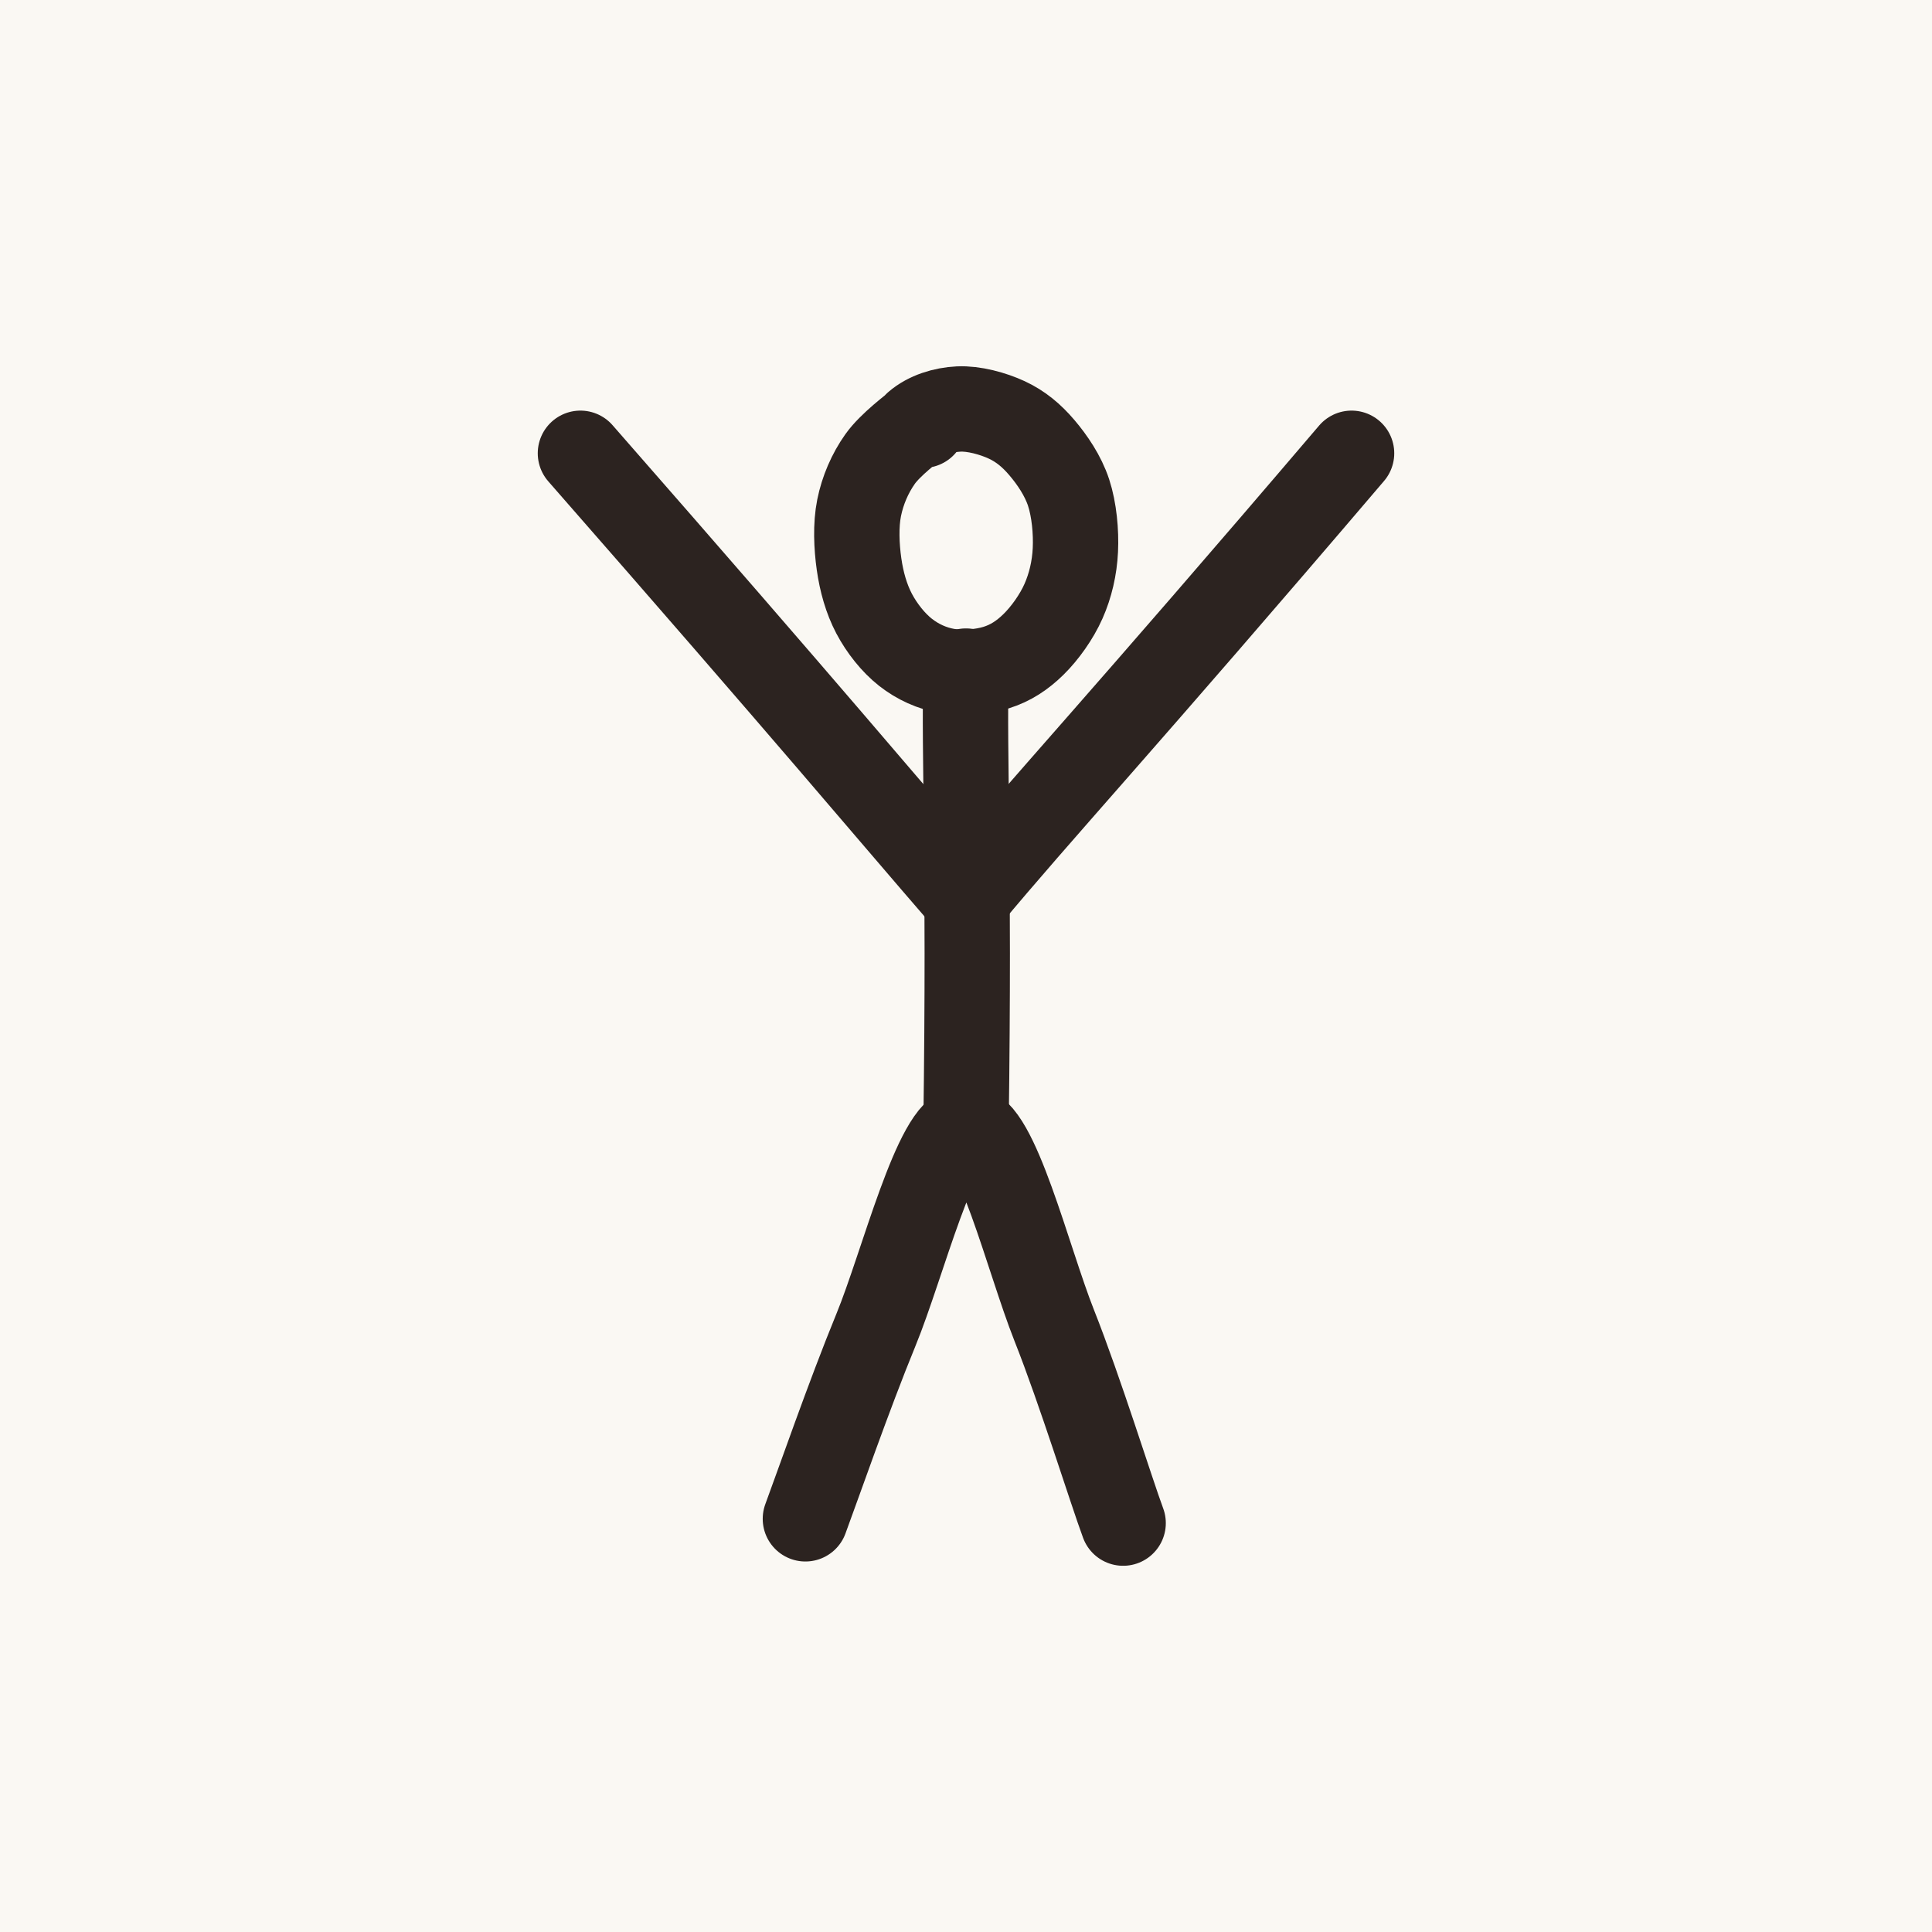
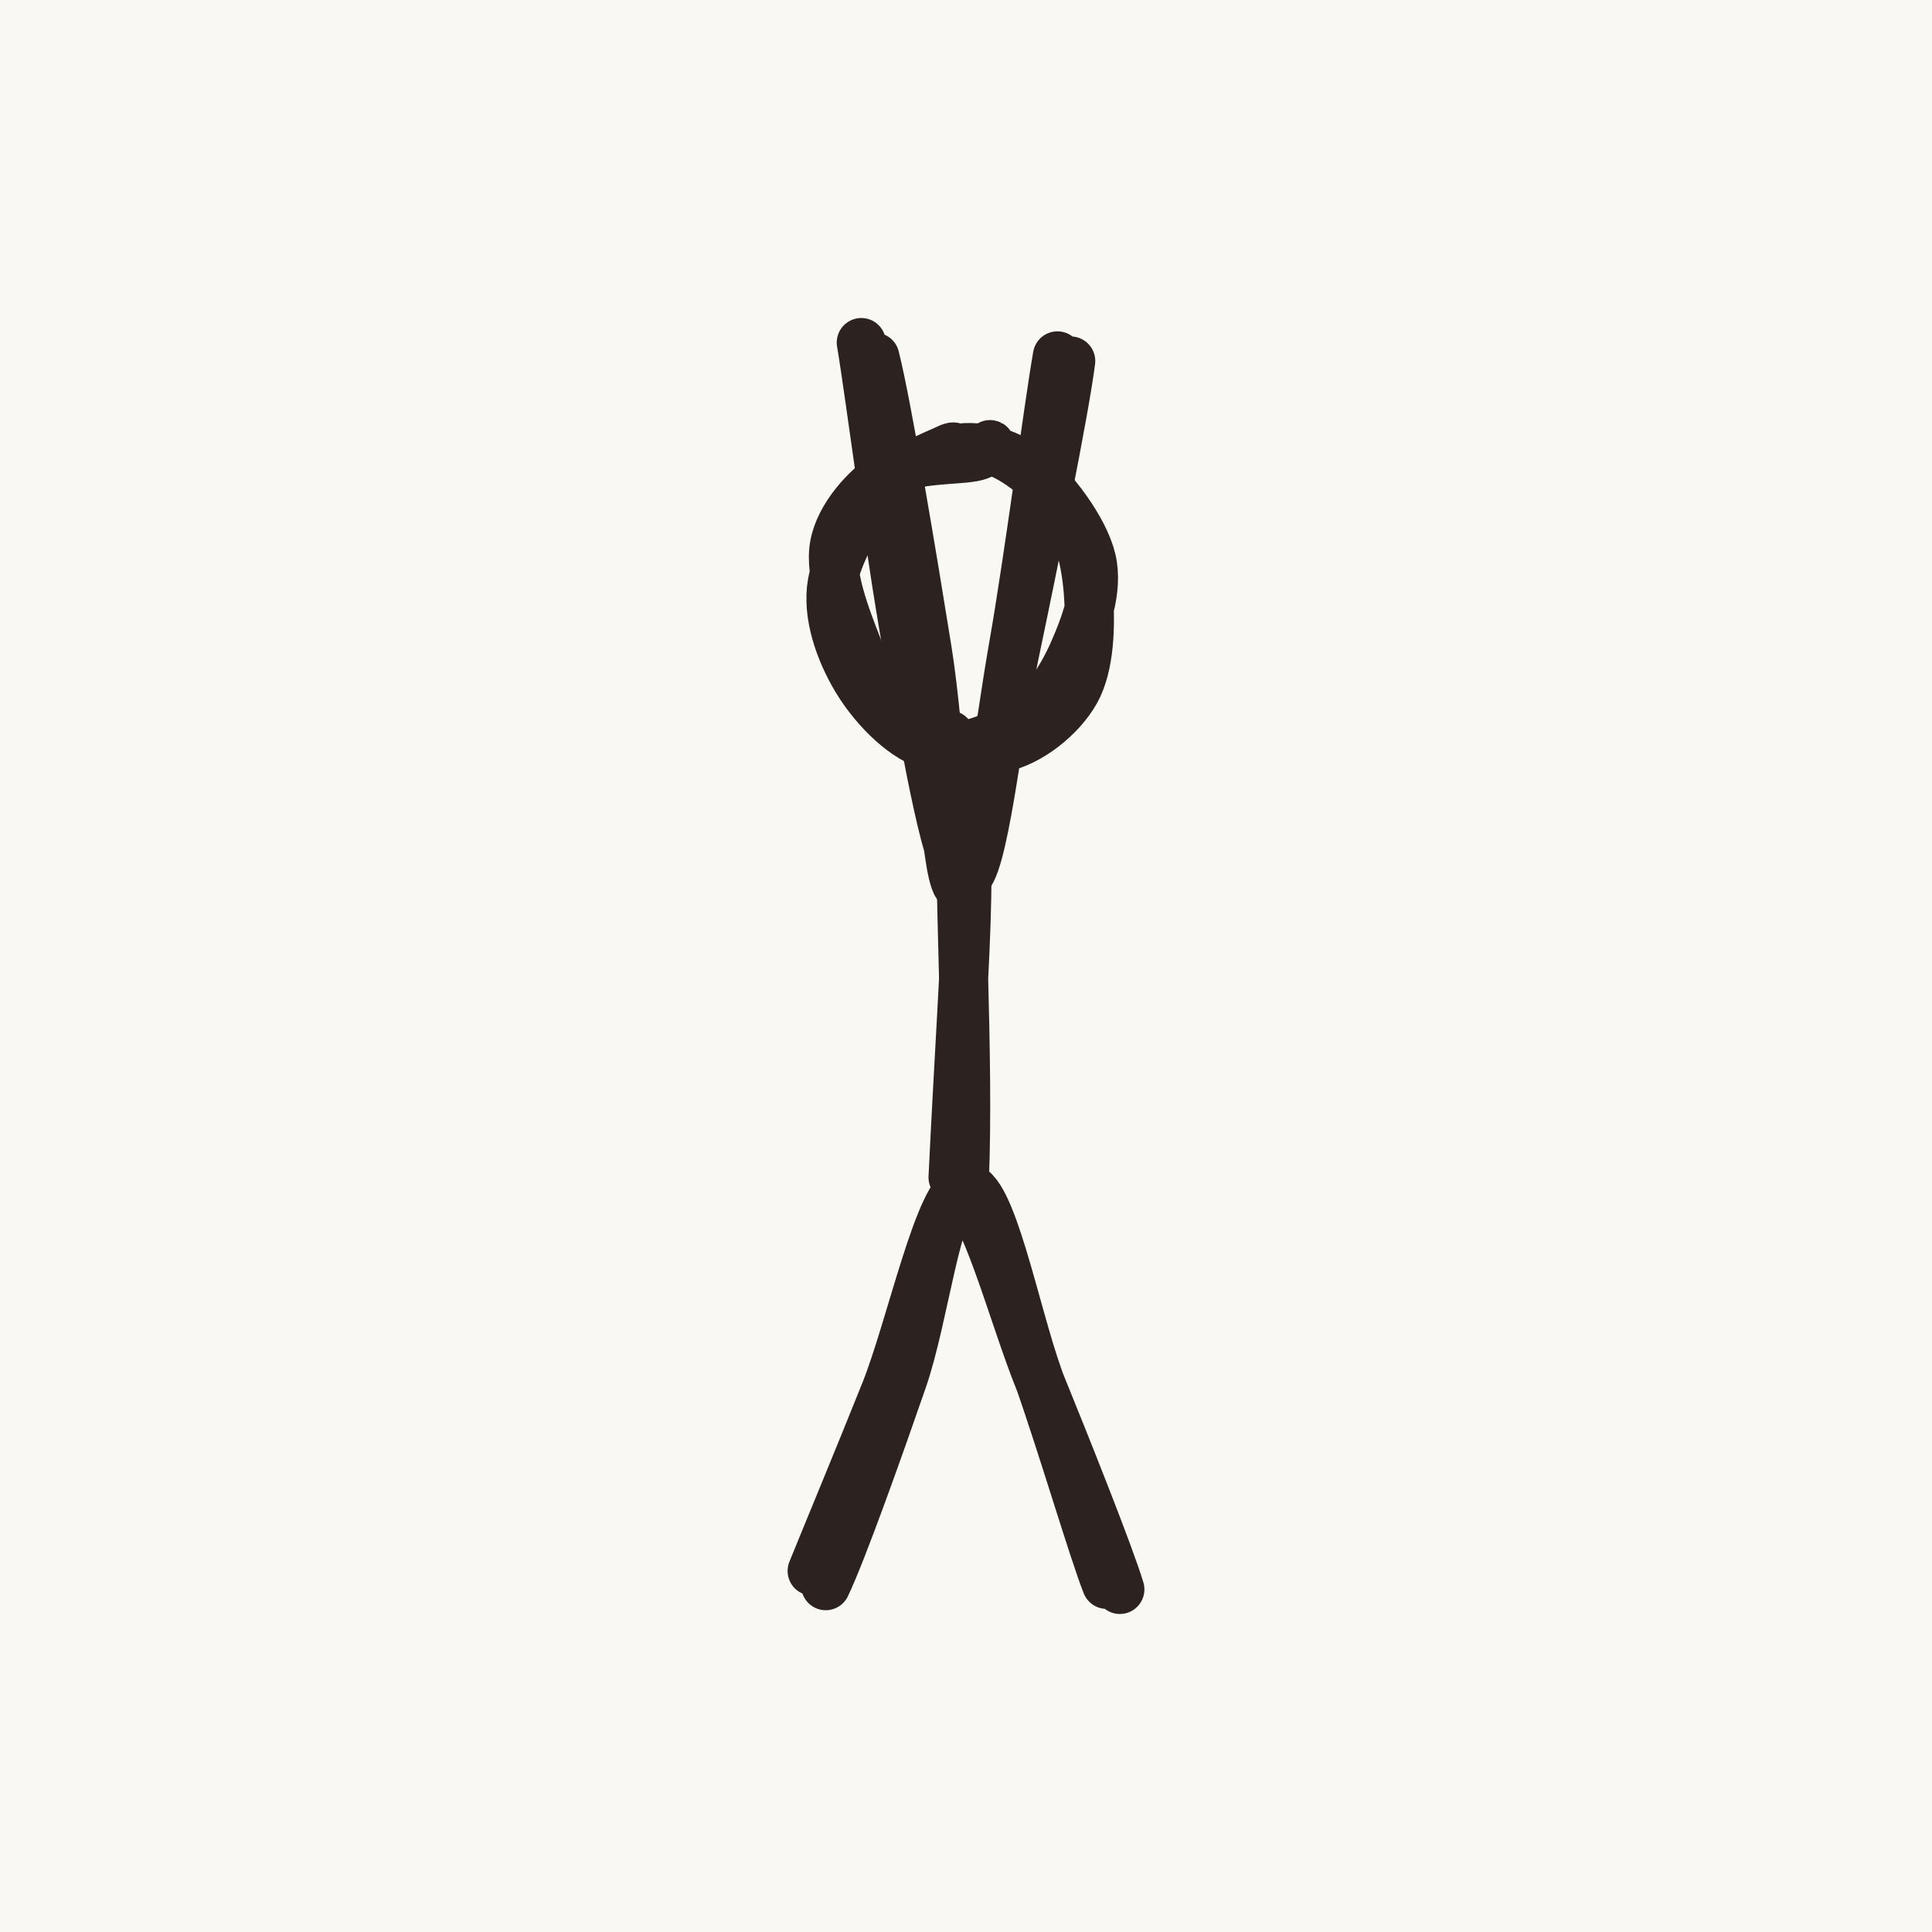
<svg xmlns="http://www.w3.org/2000/svg" viewBox="0 0 1024 1024" width="1024" height="1024">
  <rect width="1024" height="1024" rx="0" fill="#FAF8F3" />
  <g transform="translate(112.64 112.64) scale(0.78)">
-     <g transform="translate(0.0 -6.4)">
+     <g transform="translate(511.16 795.59) scale(16.6943)" stroke-linecap="round" stroke-linejoin="round">
      <g>
-         <path d="M478.156 150.33 C485.826 143.739, 496.768 140.42, 507.022 139.918 C517.276 139.417, 530.257 142.946, 539.68 147.32 C549.104 151.695, 556.556 157.928, 563.564 166.166 C570.573 174.403, 577.939 185.157, 581.733 196.747 C585.526 208.337, 586.907 223.407, 586.325 235.706 C585.743 248.006, 582.97 259.862, 578.241 270.542 C573.512 281.222, 565.586 292.267, 557.951 299.784 C550.316 307.301, 542.215 312.616, 532.431 315.644 C522.647 318.672, 509.503 319.686, 499.246 317.953 C488.989 316.22, 479.177 311.757, 470.891 305.246 C462.606 298.736, 454.796 288.887, 449.533 278.891 C444.271 268.895, 441.009 257.241, 439.316 245.272 C437.622 233.304, 436.98 218.983, 439.371 207.08 C441.763 195.177, 446.754 183.581, 453.663 173.855 C460.571 164.129, 475.945 152.539, 480.822 148.723 C485.698 144.907, 482.448 149.322, 482.924 150.958" stroke="#2C2320" stroke-width="58" fill="none" stroke-linecap="round" stroke-linejoin="round" />
+         <path d="M-0.538 -38.004 C0.411 -38.25, 1.682 -37.955, 2.63 -37.209 C3.579 -36.464, 4.858 -34.777, 5.155 -33.533 C5.452 -32.289, 4.9 -30.849, 4.413 -29.745 C3.926 -28.641, 3.194 -27.541, 2.233 -26.909 C1.273 -26.276, -0.262 -25.69, -1.35 -25.951 C-2.438 -26.212, -3.613 -27.411, -4.293 -28.475 C-4.972 -29.538, -5.562 -31.027, -5.427 -32.333 C-5.291 -33.639, -4.266 -35.361, -3.479 -36.311 C-2.691 -37.261, -1.203 -37.79, -0.702 -38.034 C-0.201 -38.278, -0.531 -37.896, -0.473 -37.775 M0.866 -38.024 C1.846 -37.867, 3.232 -36.761, 3.927 -35.786 C4.621 -34.811, 4.936 -33.445, 5.032 -32.174 C5.128 -30.903, 5.097 -29.211, 4.503 -28.16 C3.91 -27.108, 2.627 -26.093, 1.472 -25.865 C0.318 -25.638, -1.451 -26.114, -2.423 -26.795 C-3.394 -27.476, -3.875 -28.731, -4.356 -29.949 C-4.836 -31.168, -5.52 -32.918, -5.305 -34.105 C-5.089 -35.293, -4.023 -36.469, -3.061 -37.075 C-2.099 -37.68, -0.217 -37.551, 0.467 -37.736 C1.152 -37.921, 0.981 -38.316, 1.047 -38.185" stroke="rgb(44, 35, 32)" stroke-width="2" fill="none" />
      </g>
      <g>
-         <path d="M512 318 C510.486 378.663, 514.528 442.172, 512 628" stroke="#2C2320" stroke-width="58" fill="none" stroke-linecap="round" stroke-linejoin="round" />
+         <path d="M-0.612 -26.383 C0.543 -22.356, 0.028 -18.833, -0.476 -8.384 M-0.165 -26.045 C-0.275 -19.803, 0.192 -13.509, -0.019 -8.223" stroke="rgb(44, 35, 32)" stroke-width="2" fill="none" />
      </g>
      <g>
-         <path d="M512 473 C457.406 410.035, 408.189 350.609, 250 170" stroke="#2C2320" stroke-width="58" fill="none" stroke-linecap="round" stroke-linejoin="round" />
+         <path d="M-4.211 -42.363 C-3.855 -40.271, -2.934 -33.01, -2.227 -29.38 C-1.521 -25.751, -0.675 -20.485, 0.026 -20.586 C0.727 -20.686, 1.355 -26.443, 1.98 -29.982 C2.604 -33.521, 3.411 -39.758, 3.772 -41.82 M-3.659 -41.765 C-3.157 -39.773, -2.109 -33.45, -1.531 -29.853 C-0.953 -26.256, -0.786 -20.193, -0.19 -20.184 C0.405 -20.174, 1.293 -26.224, 2.044 -29.796 C2.794 -33.367, 4.062 -39.619, 4.312 -41.612" stroke="rgb(44, 35, 32)" stroke-width="2" fill="none" />
      </g>
      <g>
-         <path d="M512 473 C562.222 412.62, 617.822 353.194, 774 170" stroke="#2C2320" stroke-width="58" fill="none" stroke-linecap="round" stroke-linejoin="round" />
-       </g>
-       <g>
-         <path d="M402.866 894.051 C410.988 872.275, 432.566 810.047, 450.779 765.718 C468.991 721.389, 491.953 628.616, 512.139 628.077 C532.324 627.538, 554.118 717.669, 571.892 762.484 C589.665 807.298, 610.629 875.03, 618.778 896.965" stroke="#2C2320" stroke-width="58" fill="none" stroke-linecap="round" stroke-linejoin="round" />
+         <path d="M-6.211 7.637 C-5.689 6.345, -4.267 2.924, -3.227 0.32 C-2.188 -2.284, -1.009 -7.885, 0.026 -7.986 C1.06 -8.086, 2.022 -2.977, 2.98 -0.282 C3.938 2.412, 5.245 6.858, 5.772 8.18 M-5.659 8.235 C-4.99 6.843, -3.443 2.484, -2.531 -0.153 C-1.62 -2.789, -1.119 -7.593, -0.19 -7.584 C0.739 -7.574, 1.96 -2.758, 3.043 -0.096 C4.127 2.566, 5.895 6.997, 6.312 8.388" stroke="rgb(44, 35, 32)" stroke-width="2" fill="none" />
      </g>
    </g>
  </g>
</svg>
